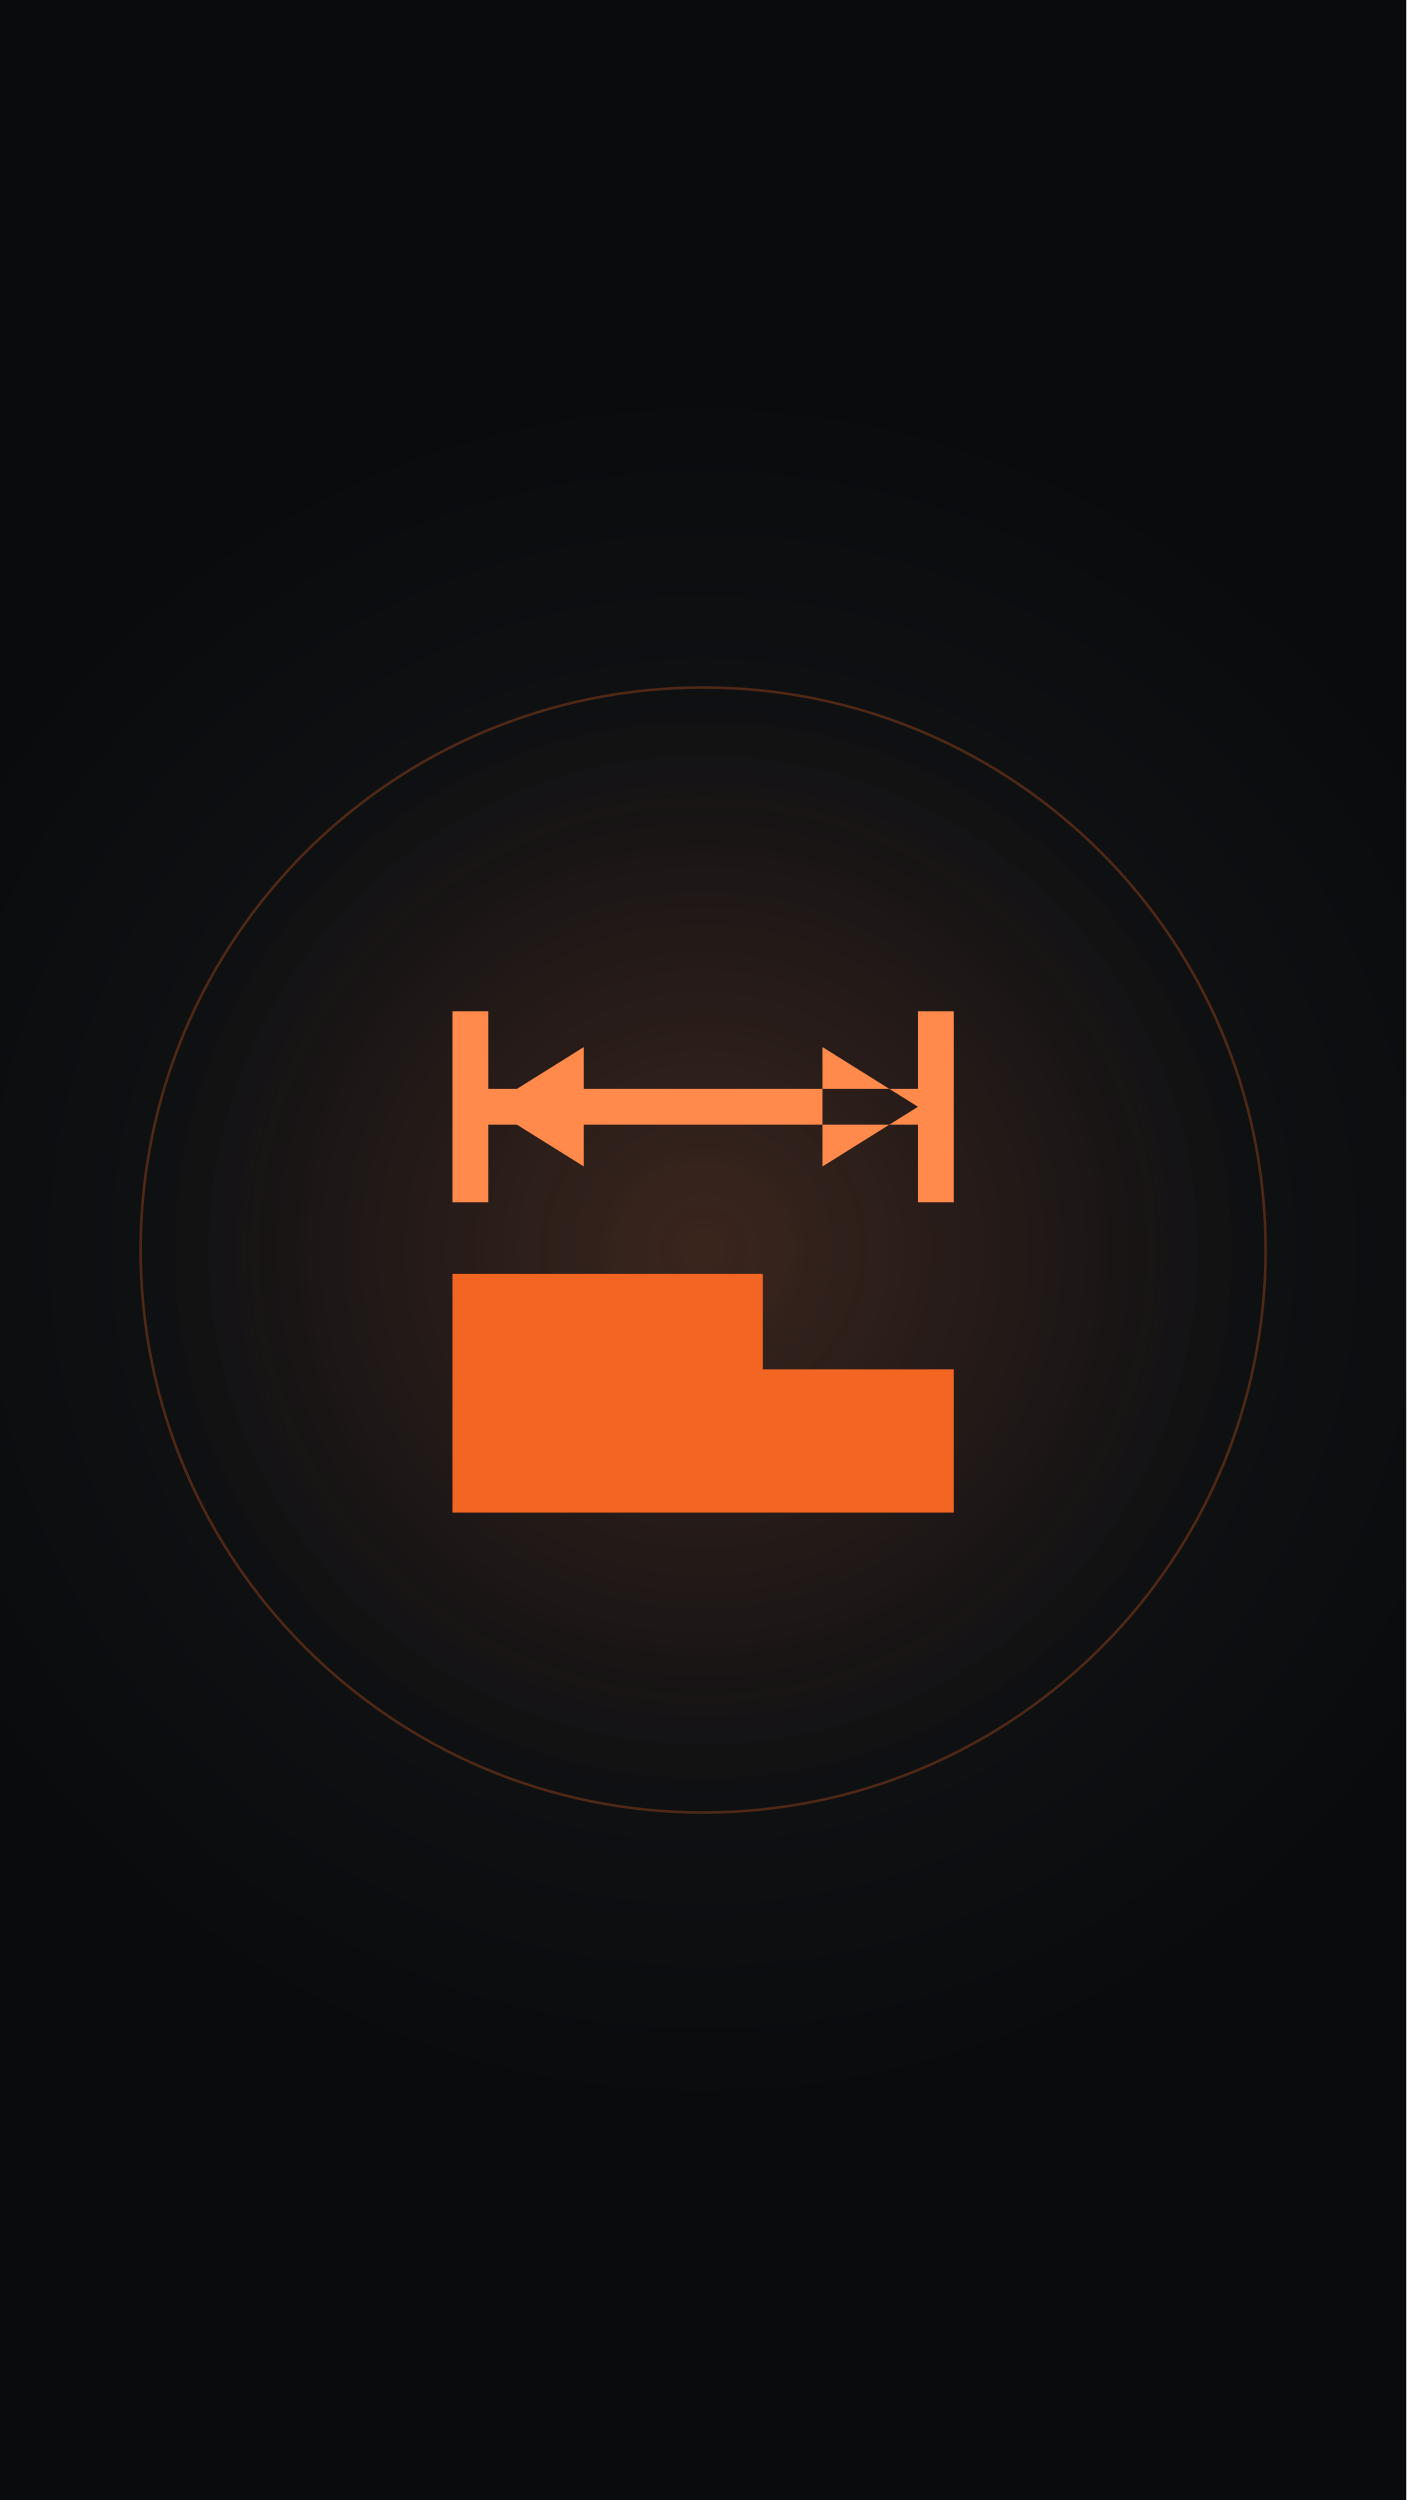
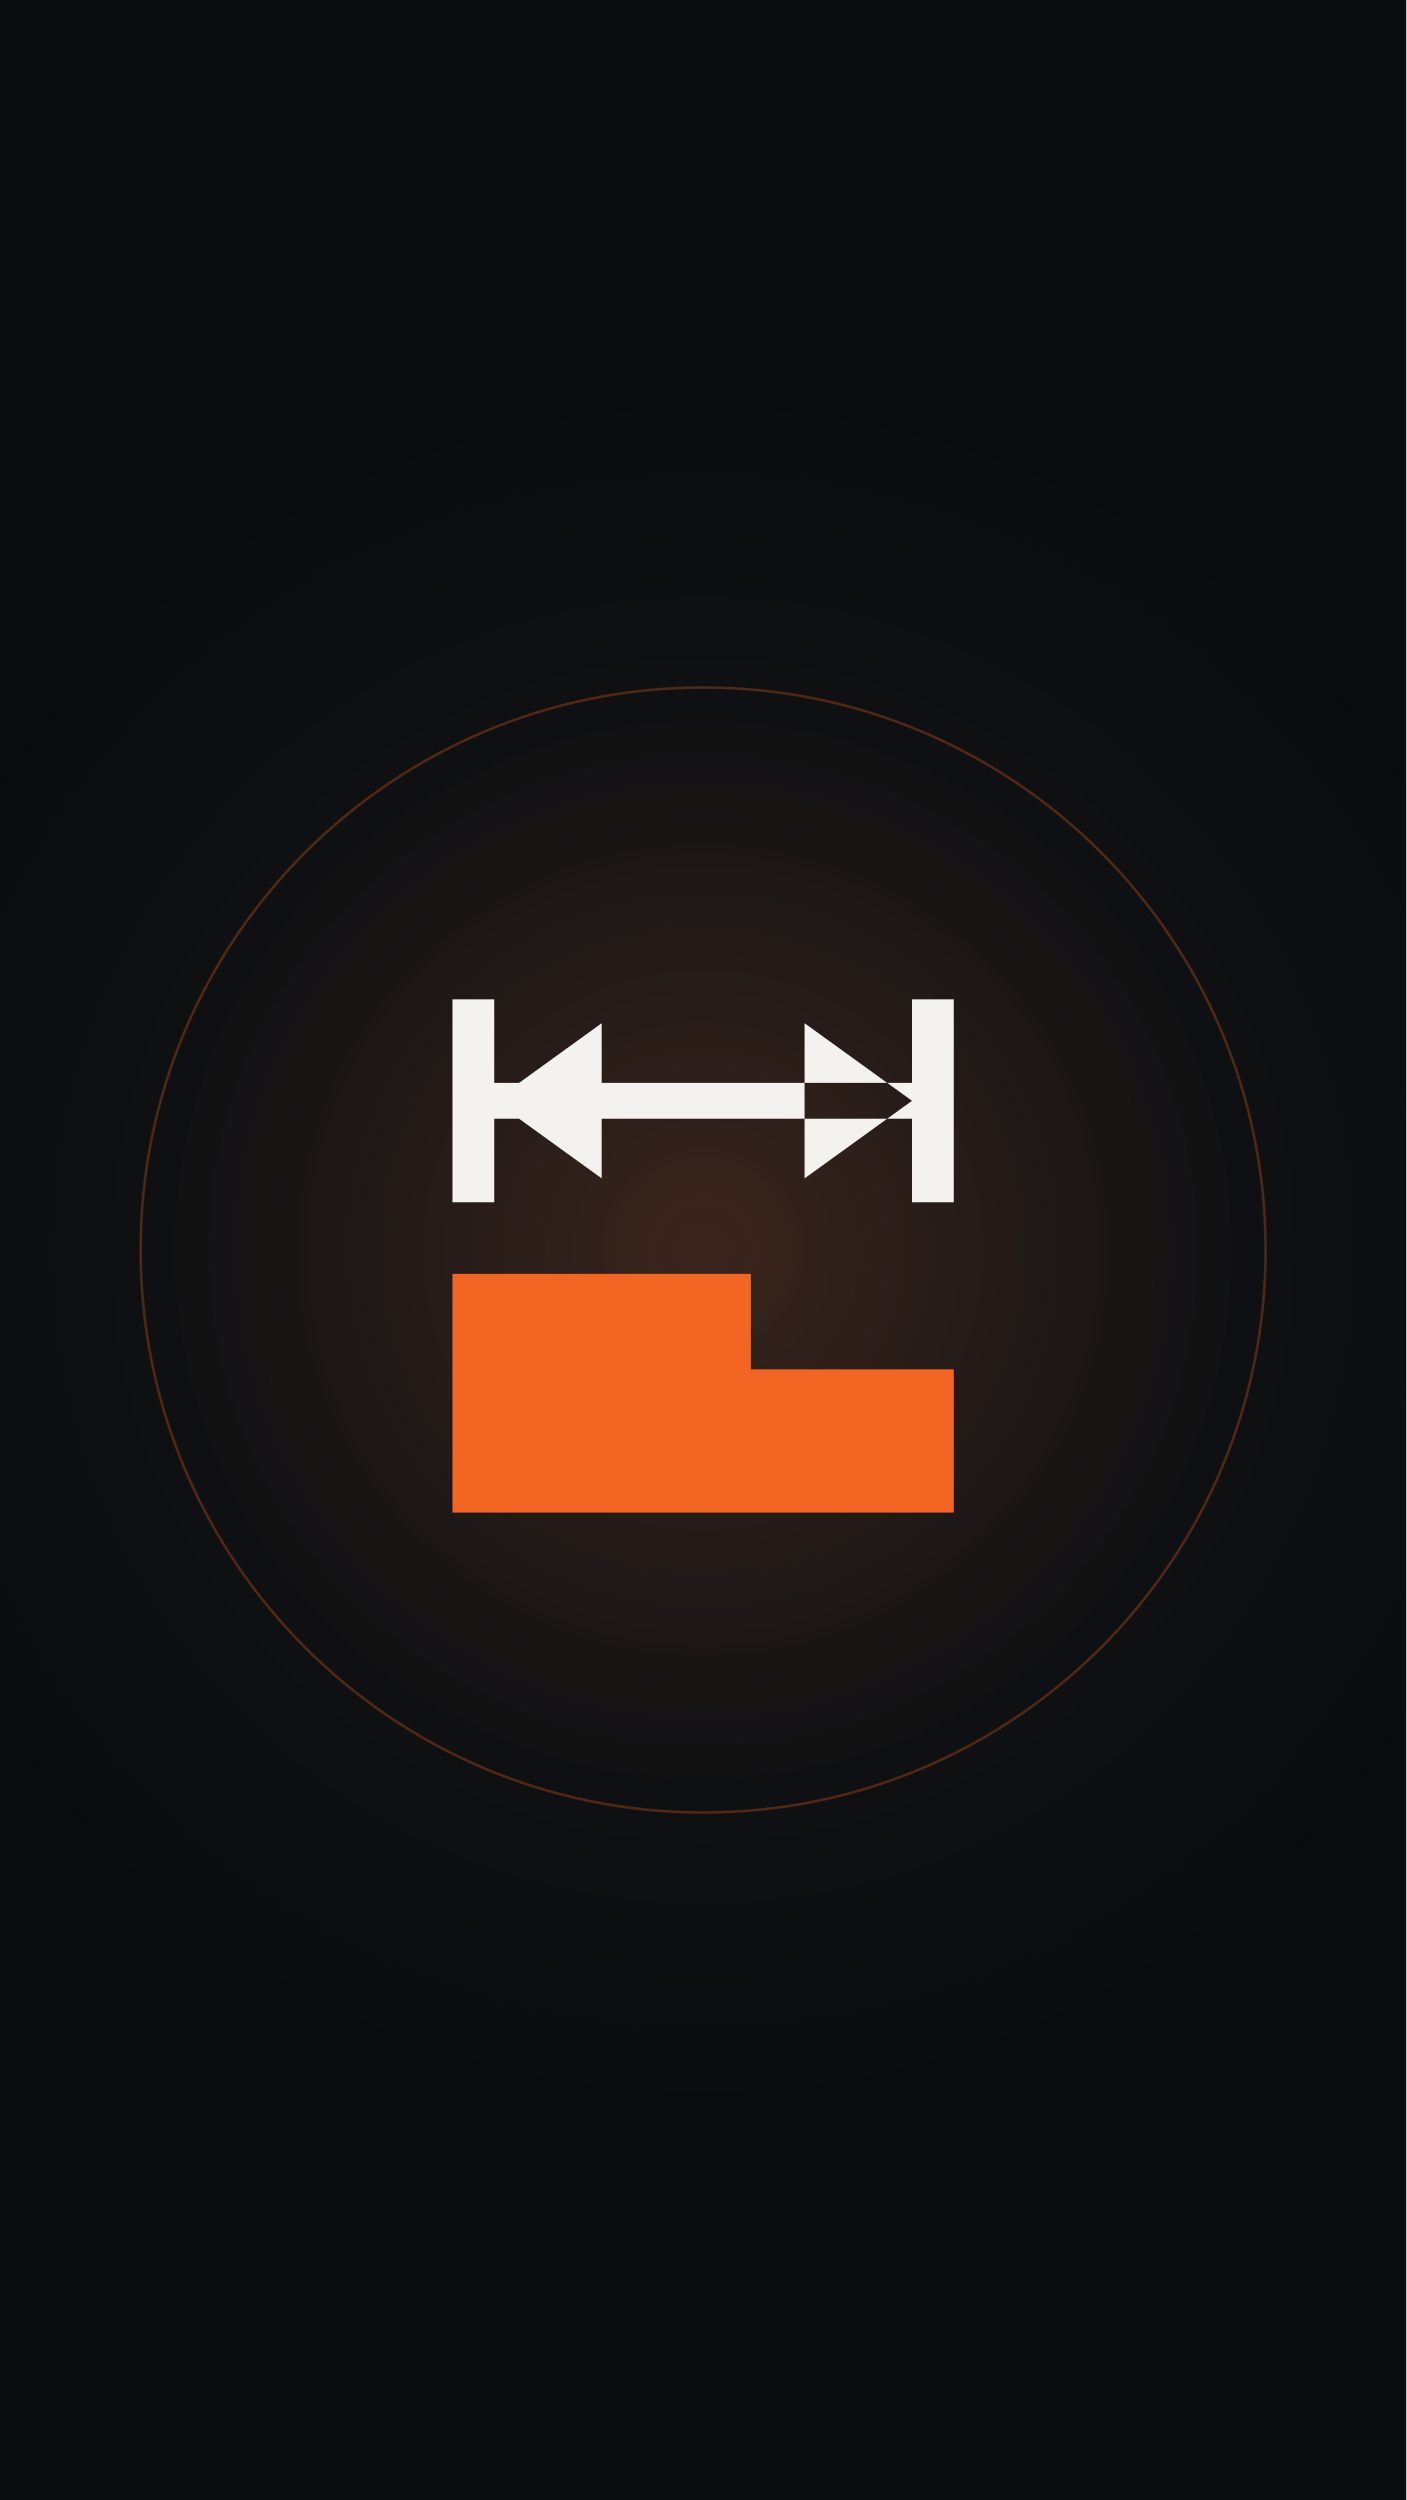
<svg xmlns="http://www.w3.org/2000/svg" viewBox="0 0 1080 1920">
  <defs>
    <radialGradient id="f" cx="540" cy="960" r="669.6" gradientUnits="userSpaceOnUse">
      <stop offset="0" stop-color="#18191C" />
      <stop offset="1" stop-color="#0A0B0D" />
    </radialGradient>
    <radialGradient id="g" cx="540" cy="960" r="418" gradientUnits="userSpaceOnUse">
      <stop offset="0" stop-color="#F26522" stop-opacity=".16" />
      <stop offset="1" stop-color="#F26522" stop-opacity="0" />
    </radialGradient>
  </defs>
  <rect width="1080" height="1920" fill="url(#f)" />
  <circle cx="540" cy="960" r="418" fill="url(#g)" />
  <circle cx="540" cy="960" r="432" fill="none" stroke="#F26522" stroke-opacity=".28" stroke-width="2" />
  <g transform="translate(320 740) scale(4.583333)">
-     <path fill="#FF8A4C" d="M6 8H12V40H6Z M84 8H90V40H84Z M12 21H84V27H12Z M12 24L28 14V34Z M84 24L68 14V34Z" />
-     <path fill="#F26522" d="M6 52H58V68H90V92H6Z" />
+     <path fill="#F3F2EE" d="M6 6H13V40H6Z M83 6H90V40H83Z M13 20H83V26H13Z M13 23L31 10V36Z M83 23L65 10V36Z" />
+     <path fill="#F26522" d="M6 92V52H56V68H90V92Z" />
  </g>
</svg>
